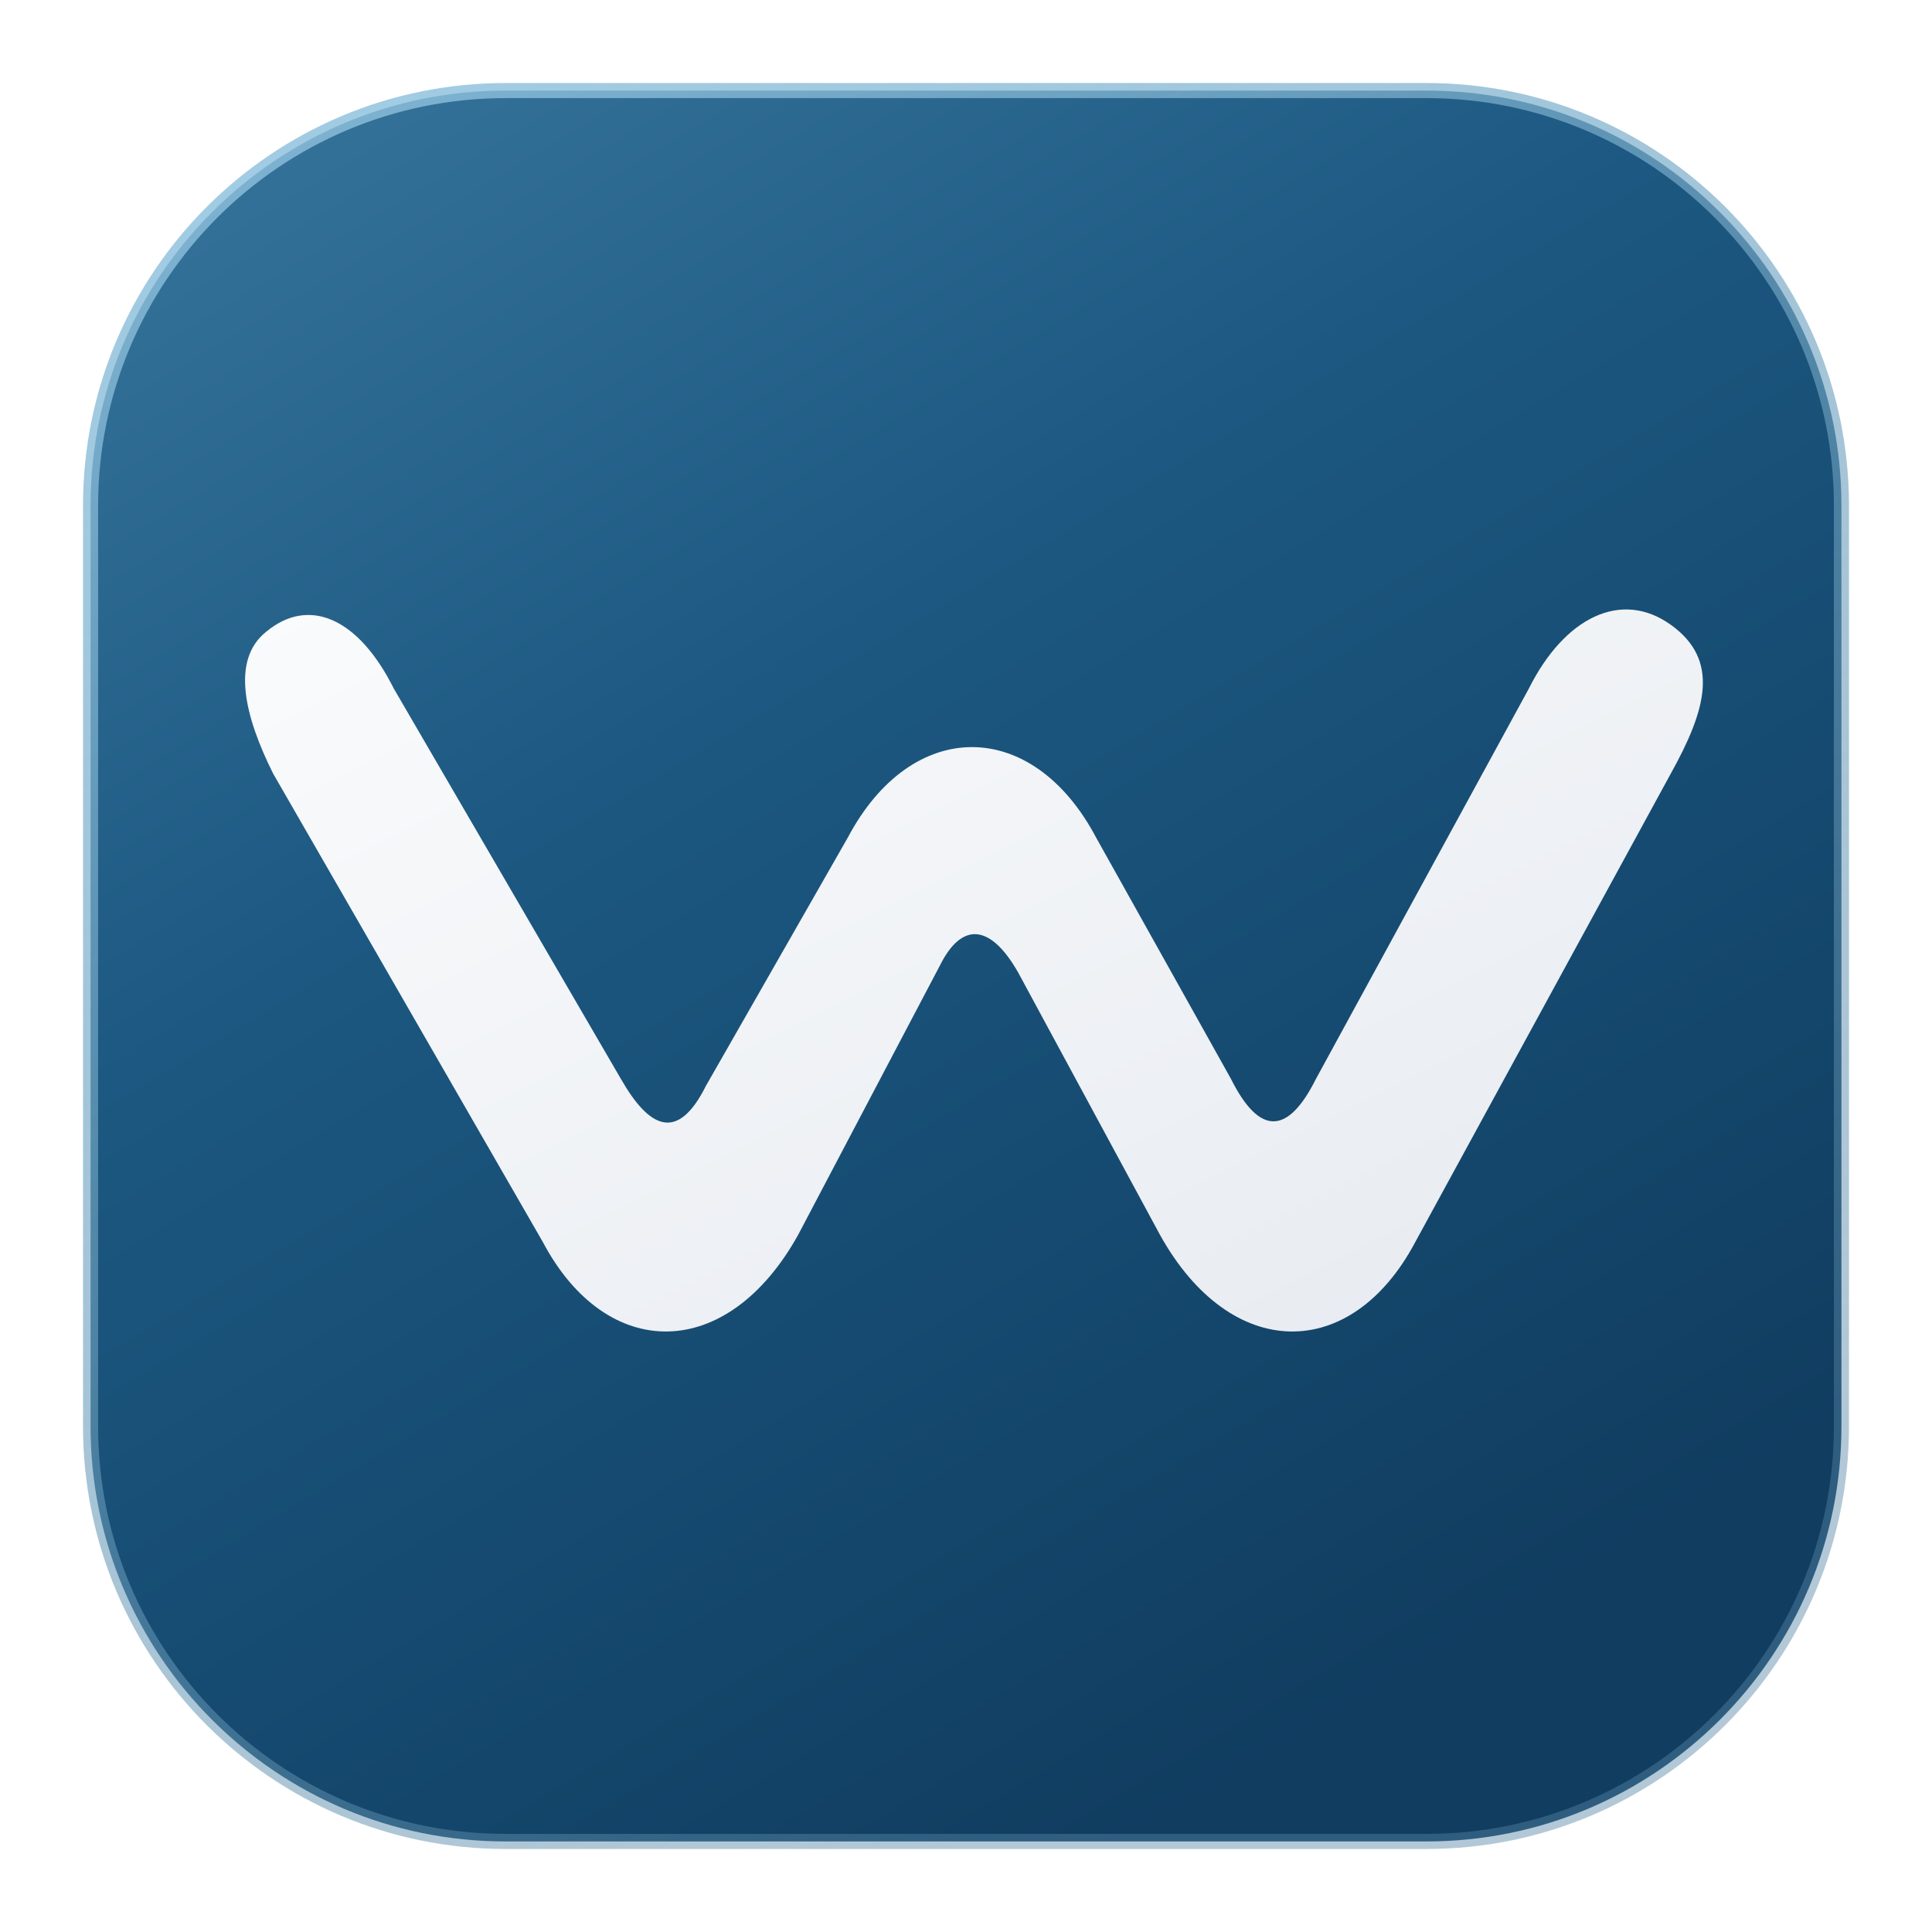
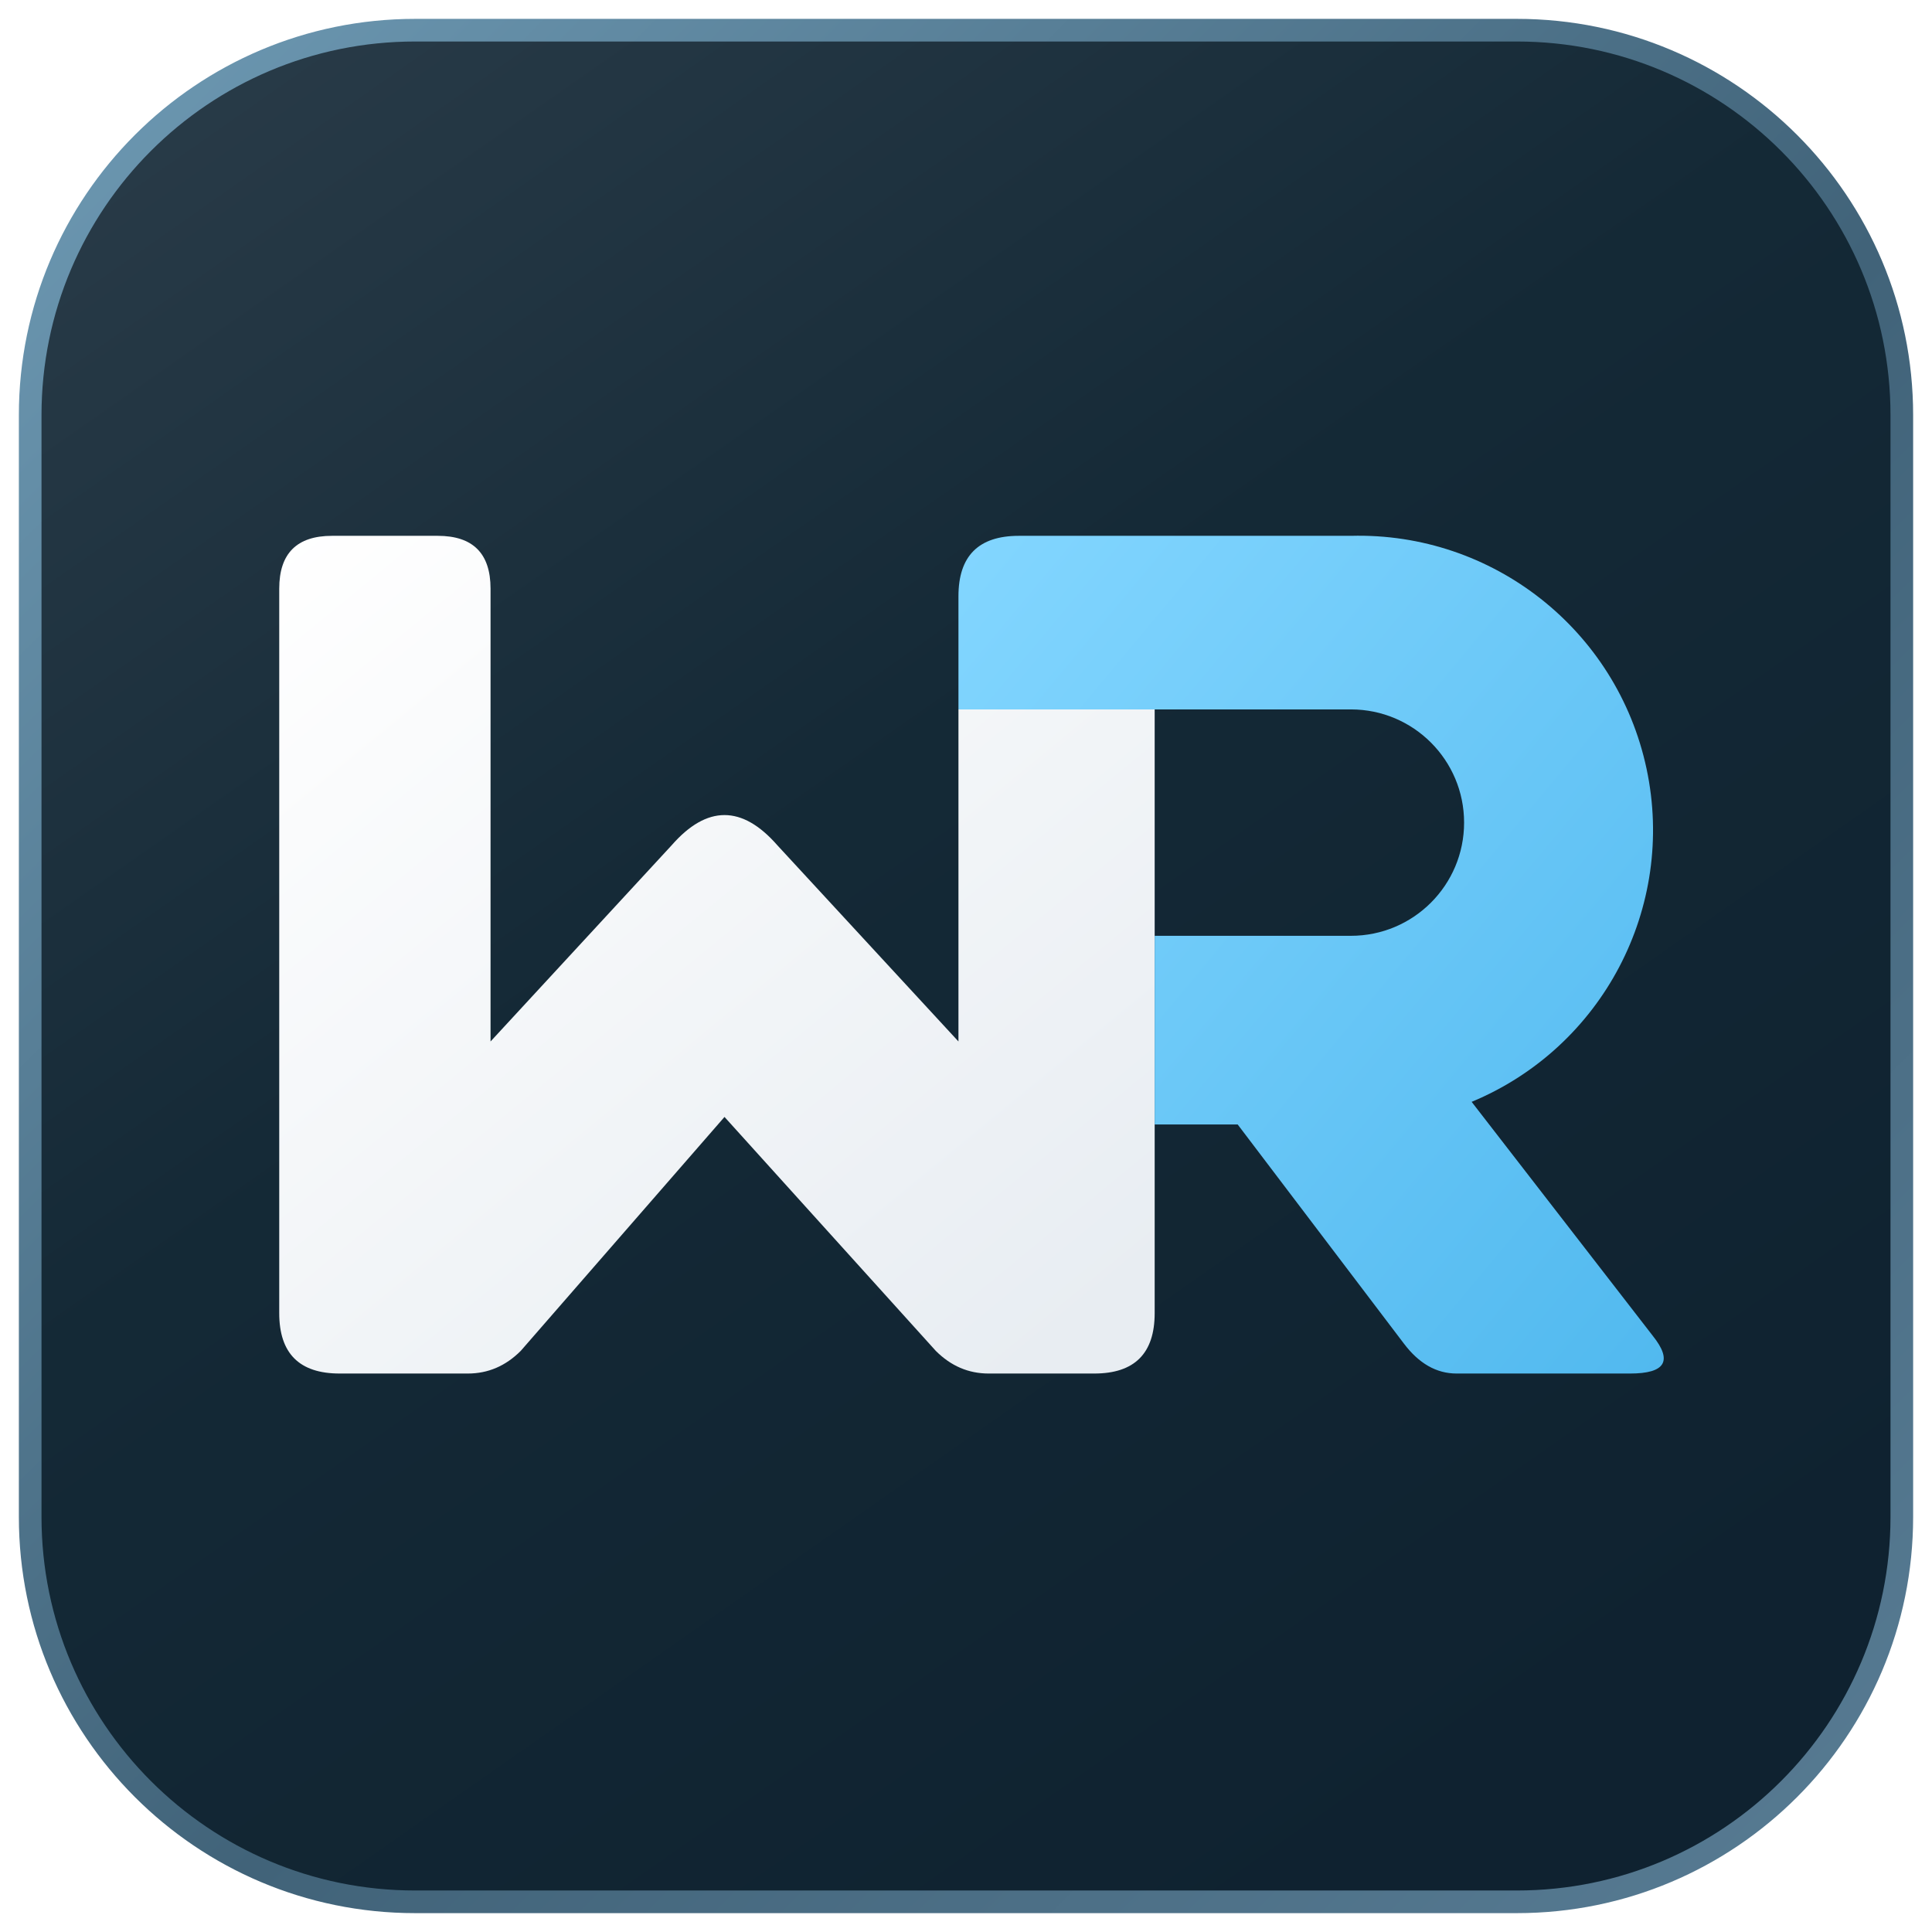
<svg xmlns="http://www.w3.org/2000/svg" width="256" height="256" viewBox="0 0 256 256">
  <defs>
-     <linearGradient id="tile" x1="0" y1="0" x2=".6" y2="1">
-       <stop stop-color="#39769d" />
-       <stop offset=".42" stop-color="#1c5881" />
-       <stop offset="1" stop-color="#103d60" />
+     <linearGradient id="glass" x2=".7" y2="1">
+       <stop stop-color="#2b3d4a" />
+       <stop offset=".48" stop-color="#142936" />
+       <stop offset="1" stop-color="#0f2230" />
    </linearGradient>
-     <linearGradient id="rim" x1="0" y1="0" x2=".5" y2="1">
-       <stop stop-color="#91c5e1" stop-opacity=".85" />
-       <stop offset="1" stop-color="#5585a4" stop-opacity=".45" />
+     <linearGradient id="rim" x2="1" y2="1">
+       <stop stop-color="#6e9ab4" />
+       <stop offset=".55" stop-color="#416379" />
+       <stop offset="1" stop-color="#587c94" />
    </linearGradient>
-     <linearGradient id="rail" x1="0" y1="0" x2="1" y2="1">
-       <stop stop-color="#fafbfc" />
-       <stop offset="1" stop-color="#e6eaf0" />
+     <linearGradient id="white" x2=".85" y2="1">
+       <stop stop-color="#fff" />
+       <stop offset="1" stop-color="#e8edf2" />
+     </linearGradient>
+     <linearGradient id="blue" x2="1" y2="1">
+       <stop stop-color="#83d6ff" />
+       <stop offset="1" stop-color="#51b9ef" />
    </linearGradient>
  </defs>
-   <rect x="12" y="12" width="232" height="232" rx="55" fill="url(#tile)" stroke="url(#rim)" stroke-width="2" />
-   <path d="M47 96 C42 86 35 83 29 88 C24 92 26 100 30 108 L68 174 C77 191 94 191 104 173 L124 135 C127 129 131 129 135 136 L155 173 C165 191 182 191 191 174 L227 108 C232 99 234 92 227 87 C220 82 212 86 207 96 L177 151 C173 159 169 159 165 151 L146 117 C137 100 120 100 111 117 L91 152 C87 160 83 158 79 151 Z" transform="translate(8 1) scale(.94)" fill="url(#rail)" />
+   <rect x="4" y="4" width="248" height="248" rx="51" fill="url(#glass)" stroke="url(#rim)" stroke-width="3" />
+   <path fill="url(#white)" d="M37 78q0-7 7-7h14q7 0 7 7v60l24-26q7-8 14 0l24 26V94h26v80q0 8-8 8h-14q-4 0-7-3l-28-31-27 31q-3 3-7 3H45q-8 0-8-8z" />
+   <path fill="url(#blue)" d="M127 94V79q0-8 8-8h44a39 39 0 0 1 16 75l24 31q4 5-3 5h-23q-4 0-7-4l-22-29h-11v-25h26a15 15 0 0 0 0-30z" />
</svg>
